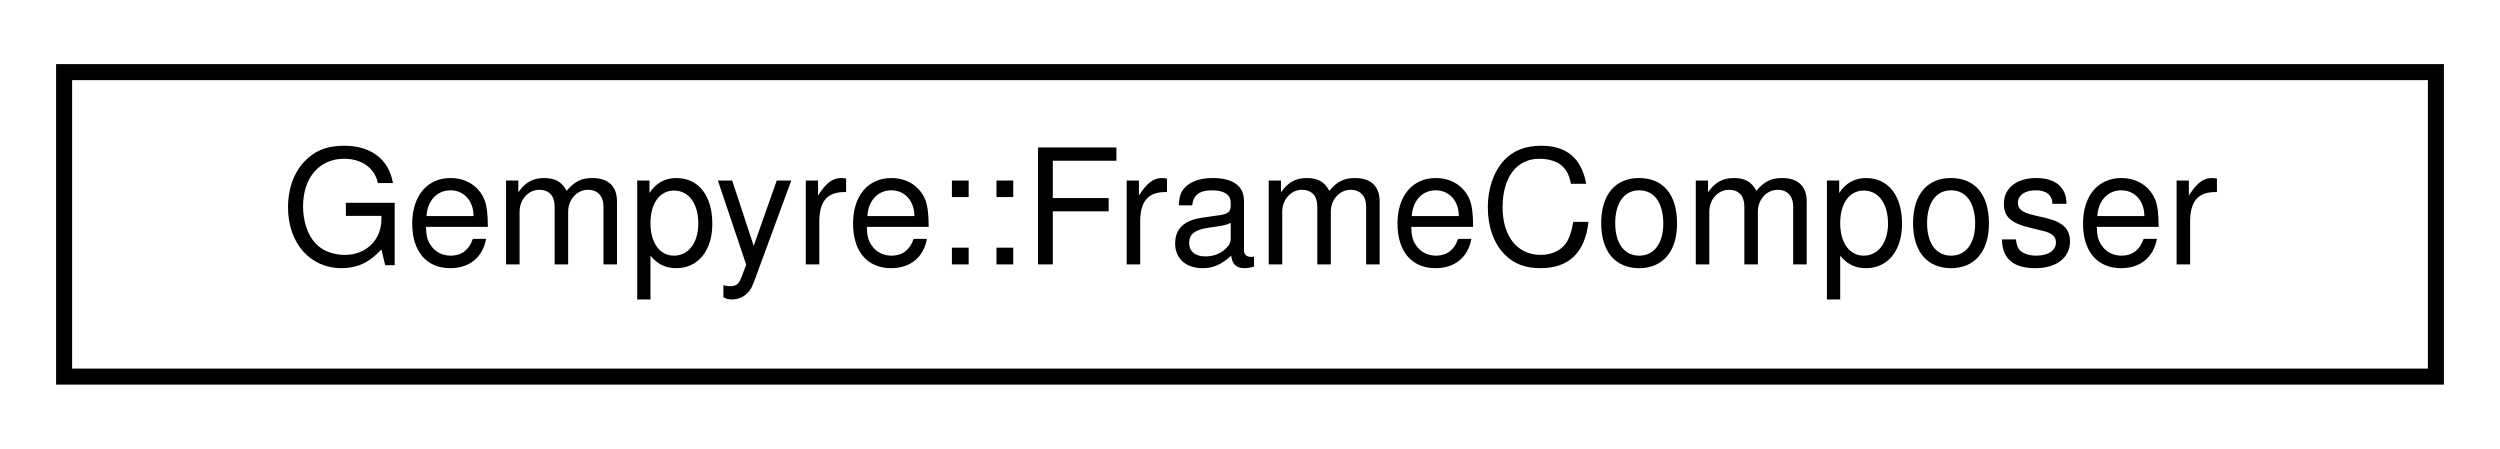
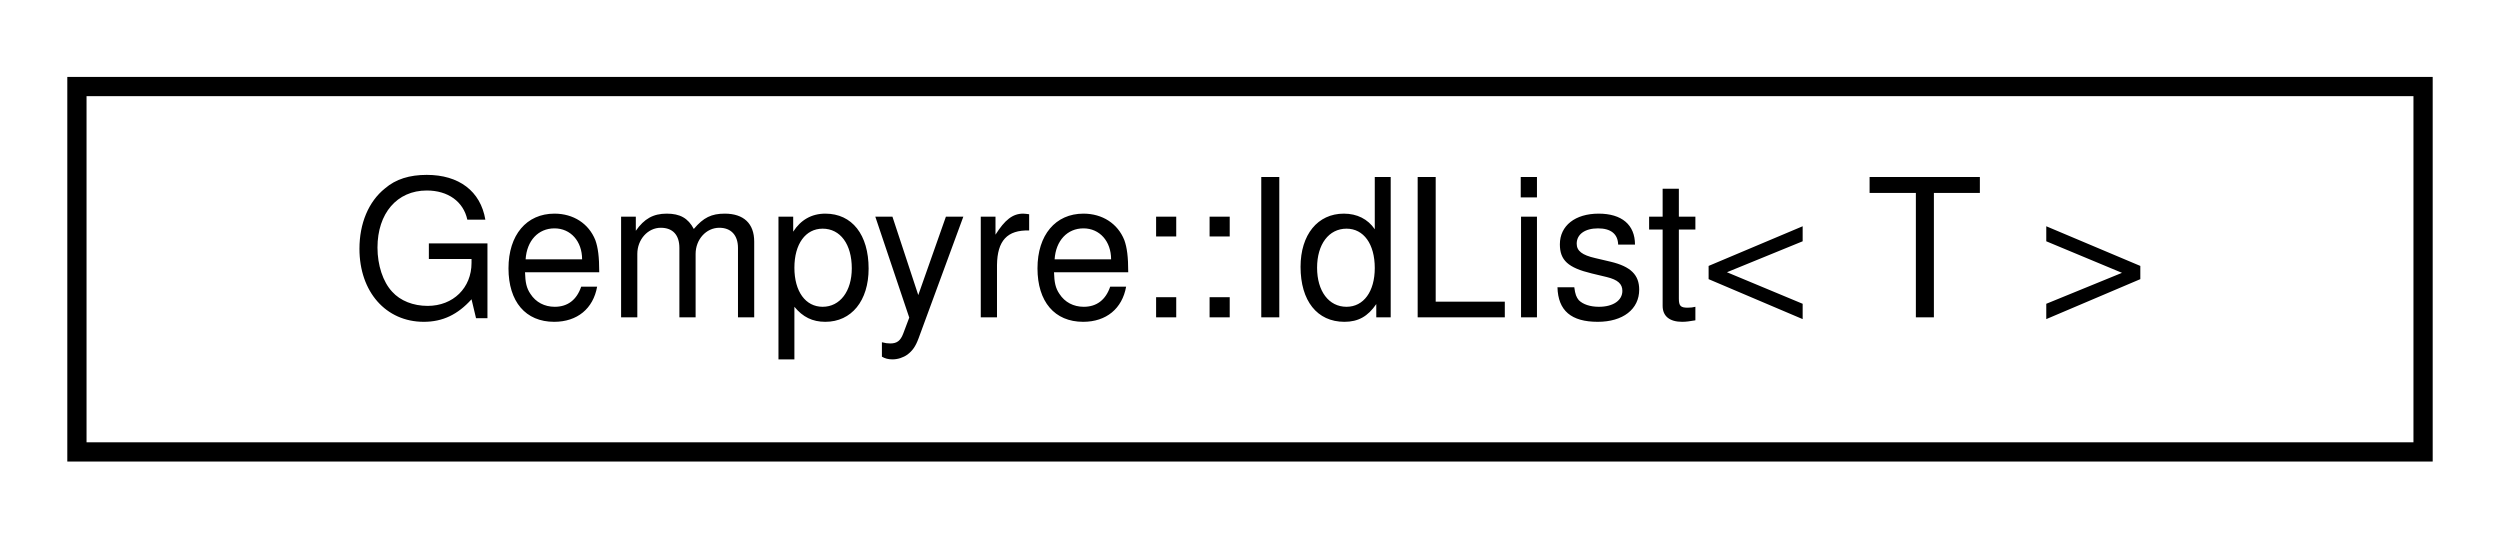
- <svg xmlns="http://www.w3.org/2000/svg" xmlns:xlink="http://www.w3.org/1999/xlink" width="156pt" height="28pt" viewBox="0.00 0.00 156.00 28.00">
+ <svg xmlns="http://www.w3.org/2000/svg" xmlns:xlink="http://www.w3.org/1999/xlink" width="130pt" height="28pt" viewBox="0.00 0.00 130.00 28.00">
  <g id="graph0" class="graph" transform="scale(1 1) rotate(0) translate(4 24)">
    <g id="node1" class="node">
      <g id="a_node1">
-         <a xlink:href="classGempyre_1_1FrameComposer.html" target="_top" xlink:title="wrap up Javascript draw commands.">
-           <polygon fill="none" stroke="black" points="0,-0.5 0,-19.5 148,-19.5 148,-0.5 0,-0.5" />
-           <text text-anchor="middle" x="74" y="-7.5" font-family="Helvetica,sans-Serif" font-size="10.00">Gempyre::FrameComposer</text>
+         <a xlink:href="classGempyre_1_1IdList.html" target="_top" xlink:title=" ">
+           <polygon fill="none" stroke="black" points="0,-0.5 0,-19.5 122,-19.5 122,-0.5 0,-0.5" />
+           <text text-anchor="middle" x="61" y="-7.5" font-family="Helvetica,sans-Serif" font-size="10.00">Gempyre::IdList&lt; T &gt;</text>
        </a>
      </g>
    </g>
  </g>
</svg>
